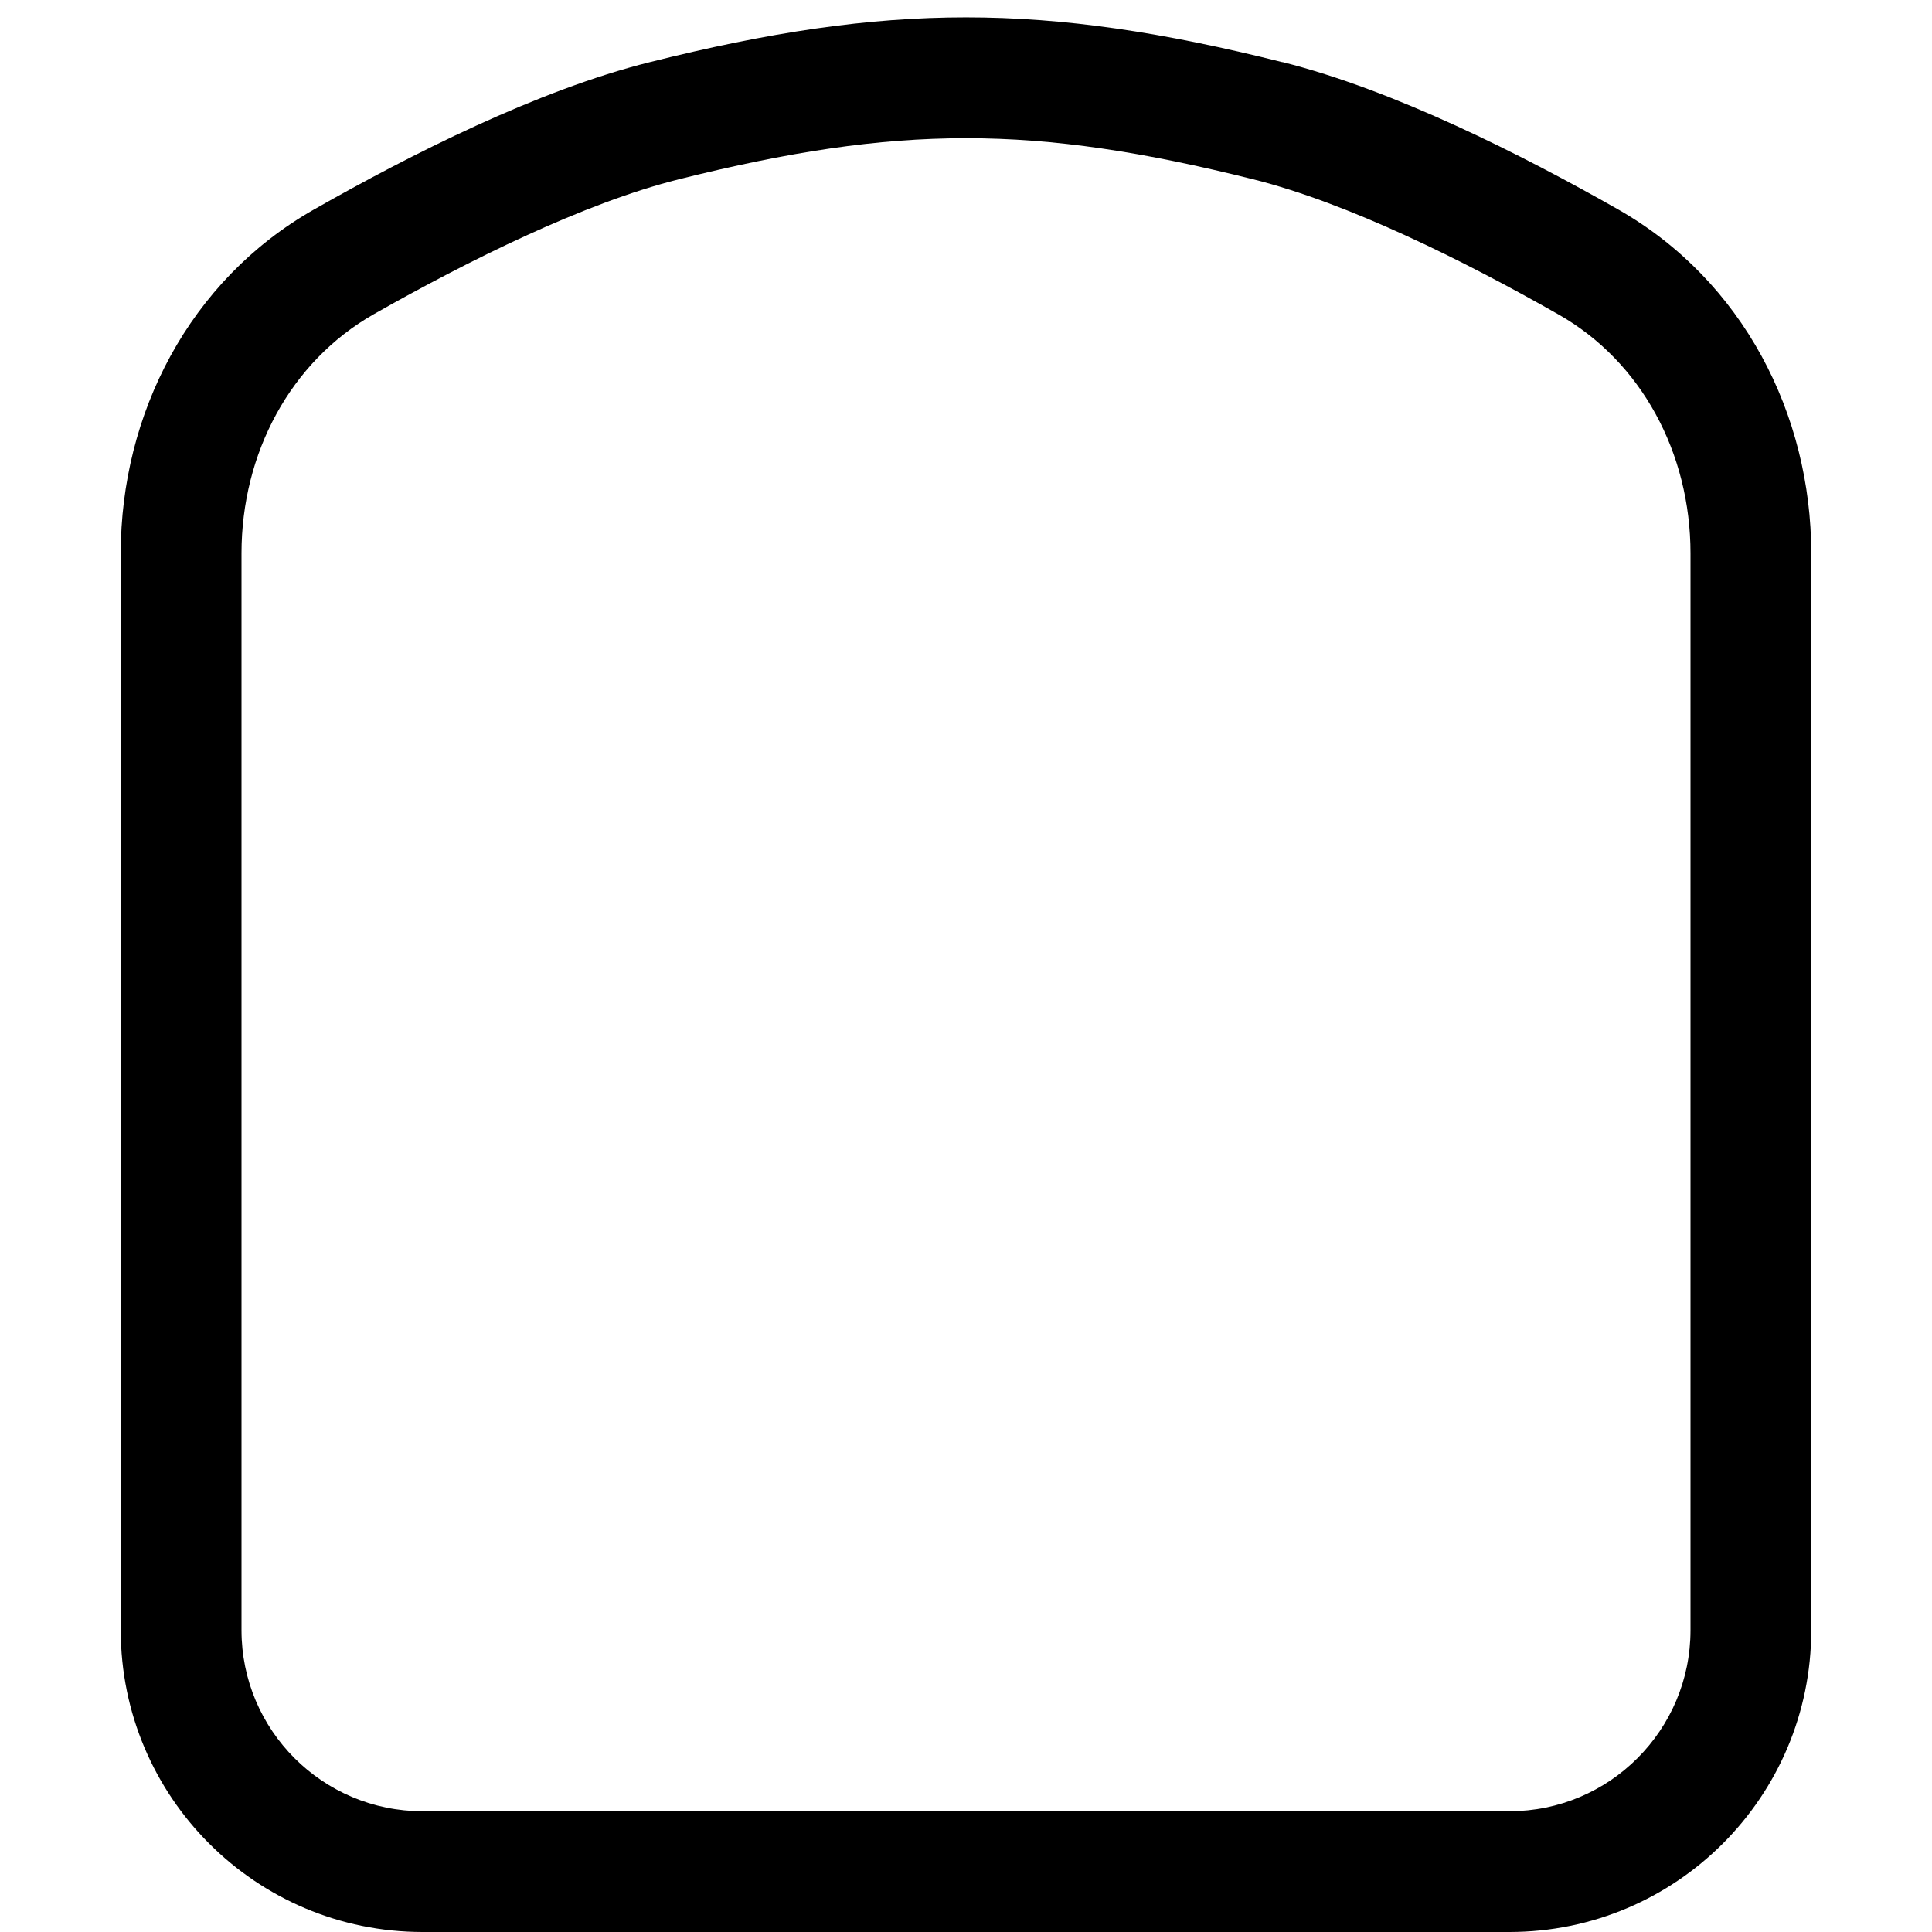
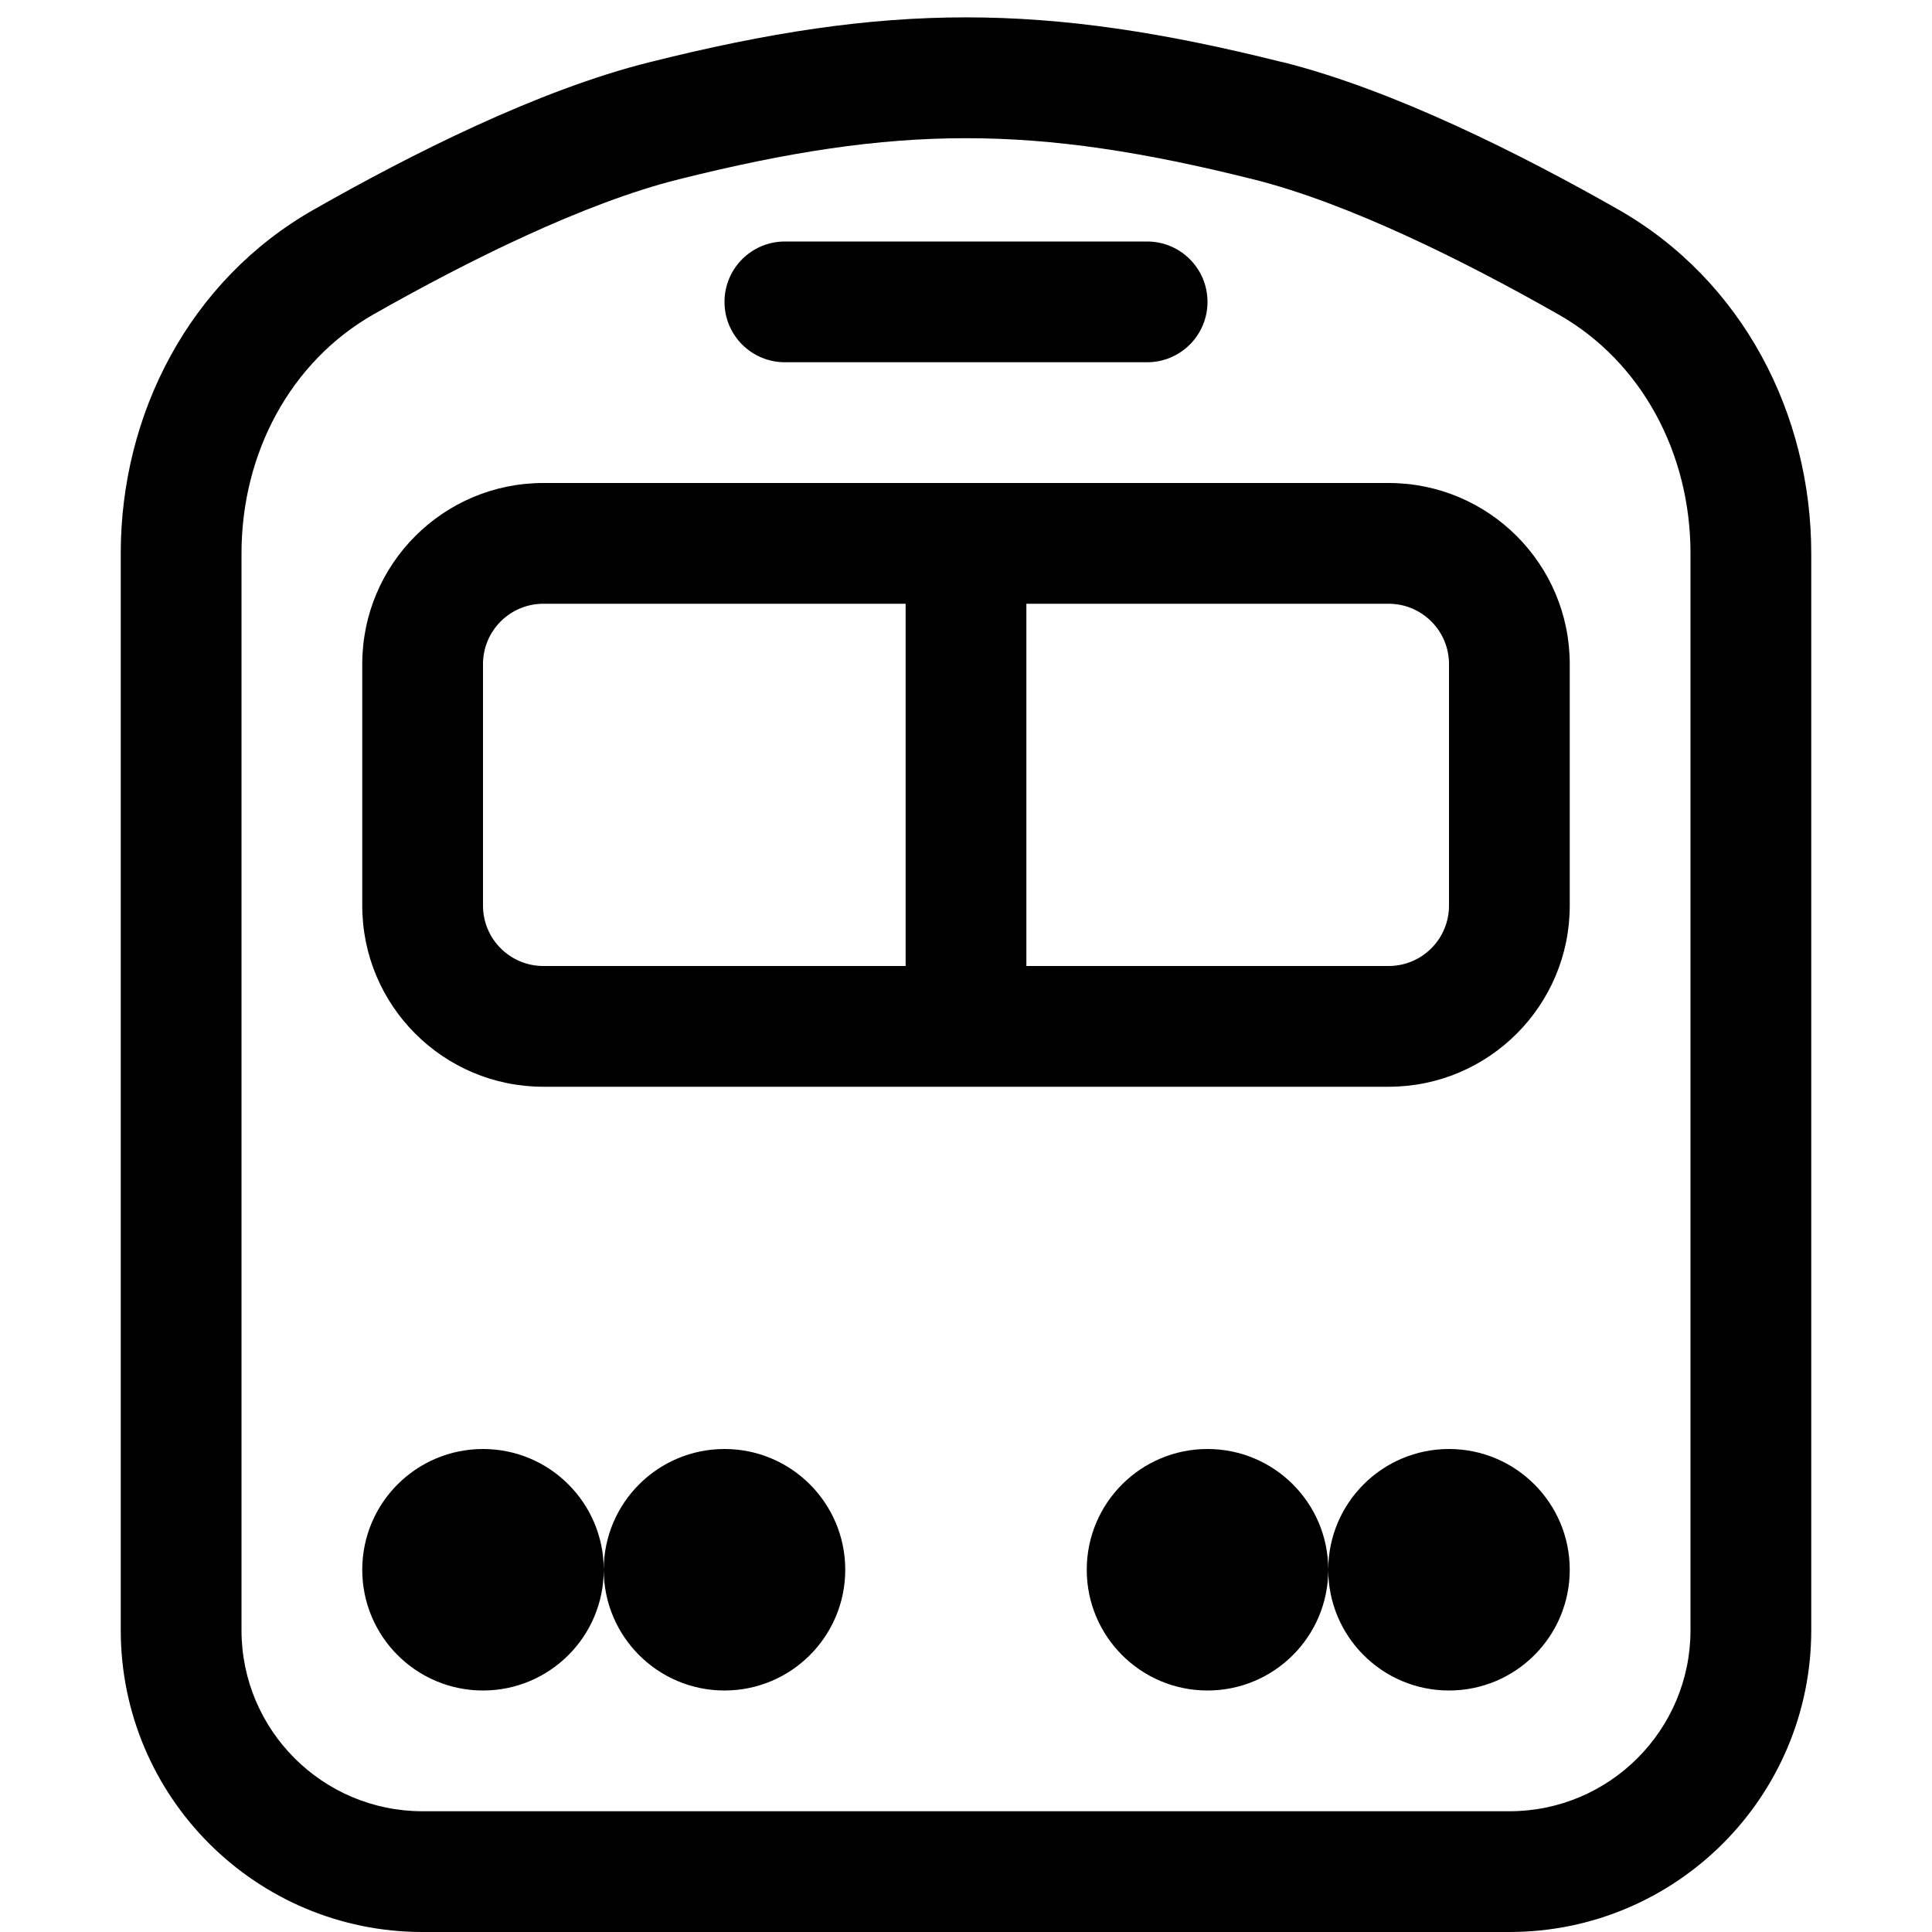
- <svg xmlns="http://www.w3.org/2000/svg" viewBox="0 0 16 16" fill="currentColor">
-   <path d="M5.621 1.485c1.815-.454 2.943-.454 4.758 0 .784.196 1.743.673 2.527 1.119.688.39 1.094 1.148 1.094 1.979V13.5a1.5 1.5 0 0 1-1.5 1.5h-9A1.5 1.5 0 0 1 2 13.5V4.583c0-.831.406-1.588 1.094-1.98.784-.445 1.744-.922 2.527-1.118m5-.97C8.647.02 7.353.02 5.38.515c-.924.23-1.982.766-2.78 1.22C1.566 2.322 1 3.432 1 4.582V13.5A2.5 2.5 0 0 0 3.5 16h9a2.5 2.5 0 0 0 2.5-2.5V4.583c0-1.15-.565-2.26-1.6-2.849-.797-.453-1.855-.988-2.779-1.22Z" />
+ <svg xmlns="http://www.w3.org/2000/svg" width="16" height="16" fill="currentColor" class="bi bi-train-front" viewBox="0 0 16 16">
+   <path d="M5.621 1.485c1.815-.454 2.943-.454 4.758 0 .784.196 1.743.673 2.527 1.119.688.39 1.094 1.148 1.094 1.979V13.5a1.5 1.5 0 0 1-1.5 1.5h-9A1.5 1.5 0 0 1 2 13.5V4.583c0-.831.406-1.588 1.094-1.98.784-.445 1.744-.922 2.527-1.118m5-.97C8.647.02 7.353.02 5.38.515c-.924.23-1.982.766-2.78 1.22C1.566 2.322 1 3.432 1 4.582V13.5A2.5 2.5 0 0 0 3.5 16h9a2.5 2.5 0 0 0 2.5-2.5V4.583c0-1.15-.565-2.26-1.6-2.849-.797-.453-1.855-.988-2.779-1.22ZM5 13a1 1 0 1 1-2 0 1 1 0 0 1 2 0m0 0a1 1 0 1 1 2 0 1 1 0 0 1-2 0m7 1a1 1 0 1 0-1-1 1 1 0 1 0-2 0 1 1 0 0 0 2 0 1 1 0 0 0 1 1M4.5 5a.5.5 0 0 0-.5.5v2a.5.5 0 0 0 .5.5h3V5zm4 0v3h3a.5.5 0 0 0 .5-.5v-2a.5.5 0 0 0-.5-.5zM3 5.5A1.5 1.5 0 0 1 4.5 4h7A1.5 1.5 0 0 1 13 5.5v2A1.5 1.5 0 0 1 11.5 9h-7A1.5 1.5 0 0 1 3 7.5zM6.5 2a.5.5 0 0 0 0 1h3a.5.5 0 0 0 0-1z" />
</svg>
